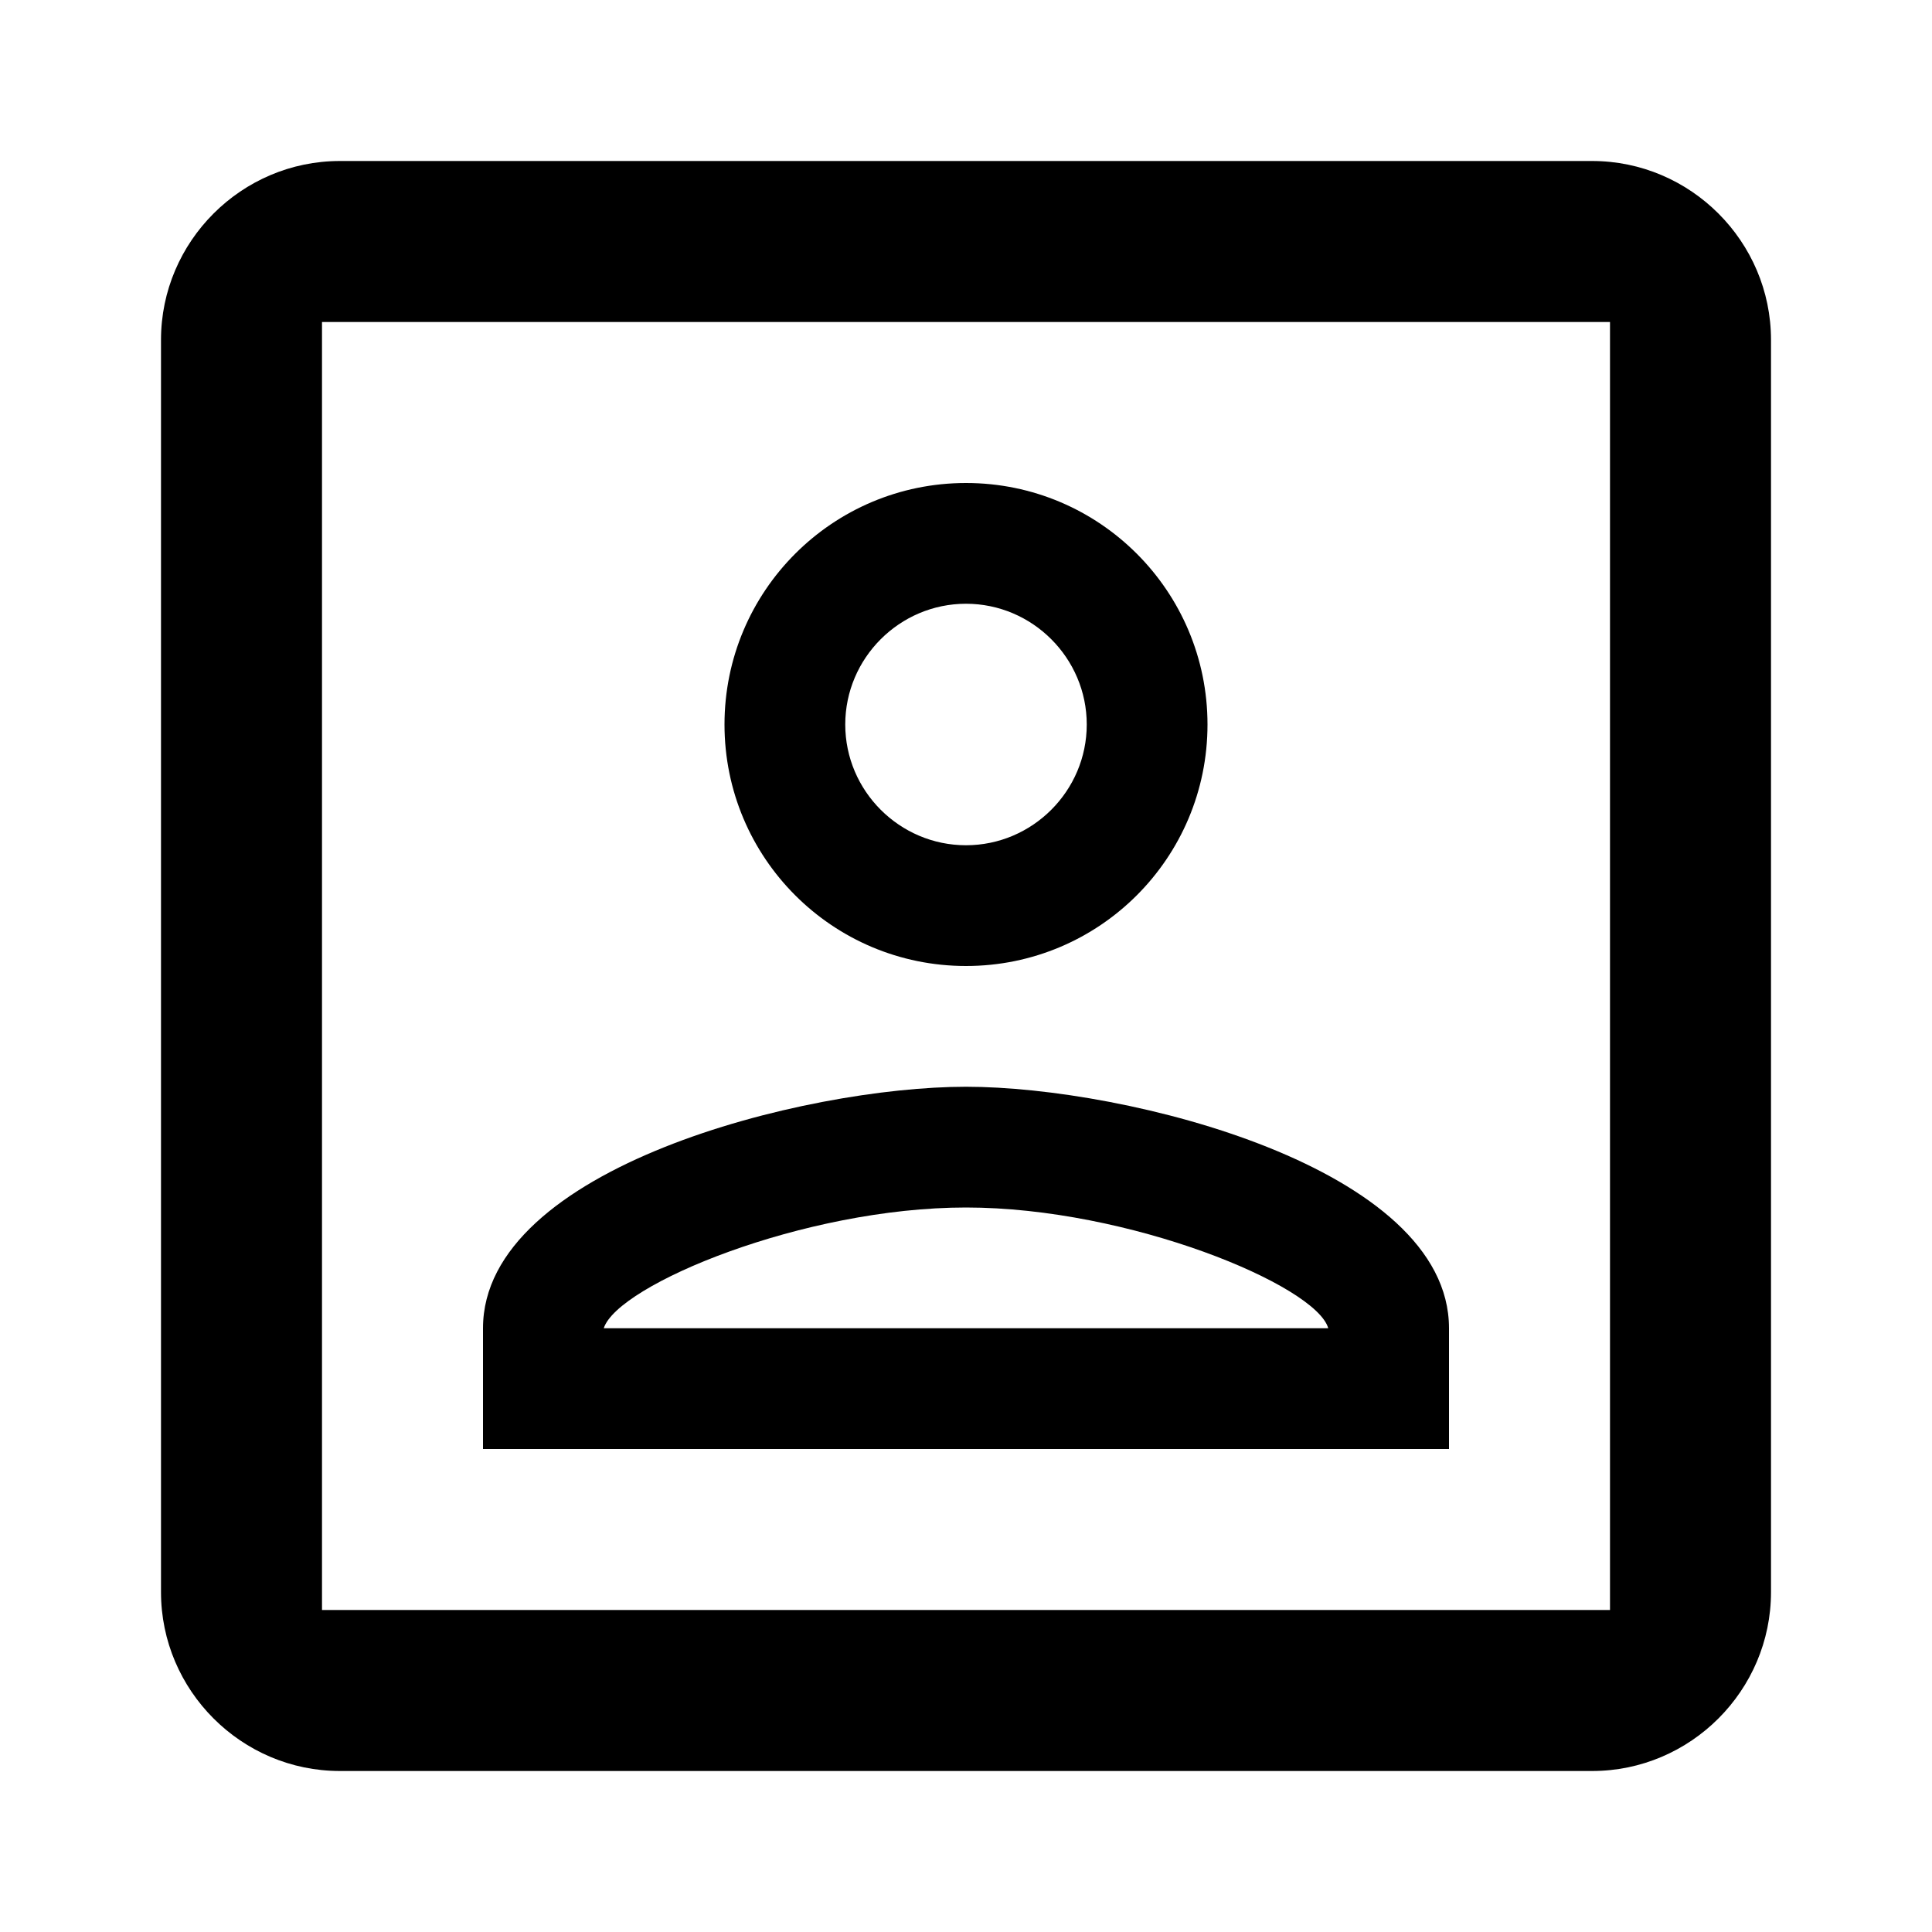
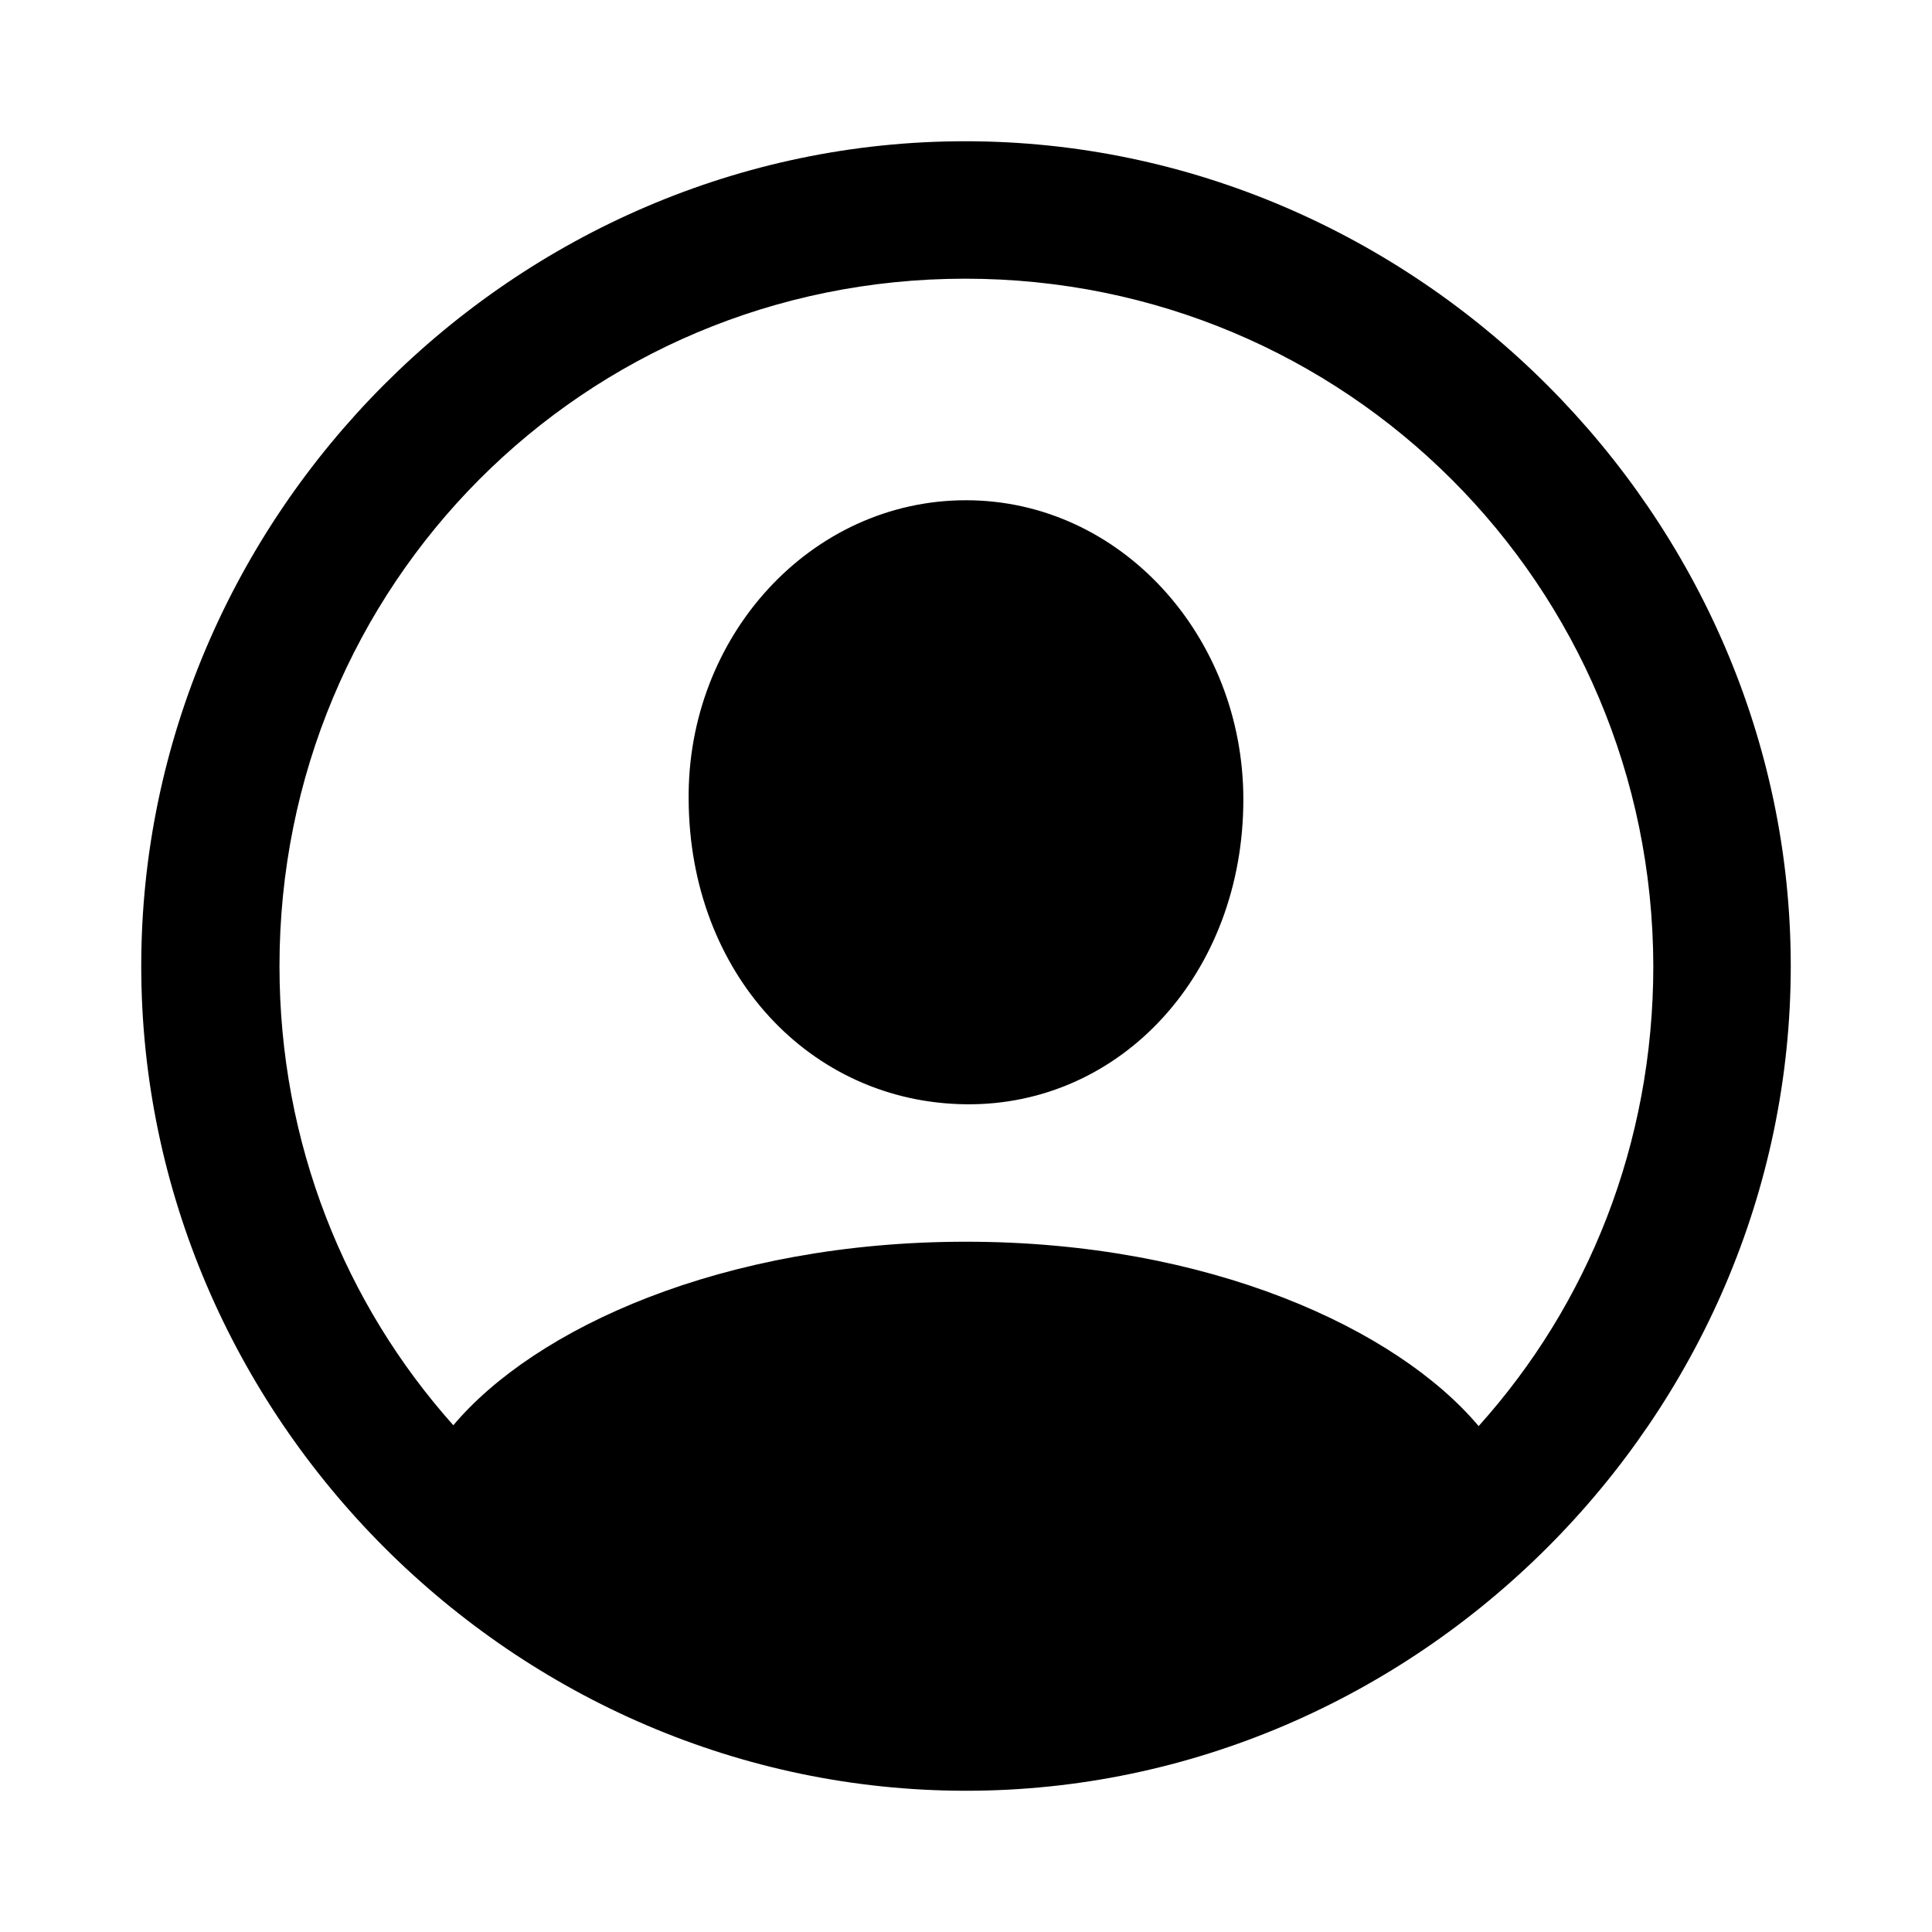
- <svg xmlns="http://www.w3.org/2000/svg" width="64px" height="64px" viewBox="0 0 24 24" fill="none">
+ <svg xmlns="http://www.w3.org/2000/svg" fill="#000000" width="64px" height="64px" viewBox="0 0 56 56">
  <g id="SVGRepo_bgCarrier" stroke-width="0" />
  <g id="SVGRepo_tracerCarrier" stroke-linecap="round" stroke-linejoin="round" />
  <g id="SVGRepo_iconCarrier">
-     <path fill-rule="evenodd" clip-rule="evenodd" d="M9 9C9 7.343 10.342 6 12 6C13.658 6 15 7.343 15 9C15 10.658 13.658 12 12 12C10.342 12 9 10.658 9 9ZM12 7.5C12.825 7.5 13.5 8.175 13.5 9C13.5 9.825 12.825 10.5 12 10.5C11.175 10.5 10.5 9.825 10.5 9C10.5 8.175 11.175 7.5 12 7.5Z" fill="#000000" />
-     <path fill-rule="evenodd" clip-rule="evenodd" d="M12 13.5C9.998 13.5 6 14.505 6 16.5V18H18V16.5C18 14.505 14.002 13.5 12 13.5ZM12 15C14.025 15 16.35 15.967 16.5 16.5H7.5C7.673 15.96 9.982 15 12 15Z" fill="#000000" />
-     <path fill-rule="evenodd" clip-rule="evenodd" d="M19.778 2H4.222C3 2 2 3 2 4.222V19.778C2 21 3 22 4.222 22H19.778C21 22 22 21 22 19.778V4.222C22 3 21 2 19.778 2ZM20 4V20H4V4H20Z" fill="#000000" />
+     <path d="M 28 51.906 C 41.055 51.906 51.906 41.078 51.906 28 C 51.906 14.945 41.031 4.094 27.977 4.094 C 14.898 4.094 4.094 14.945 4.094 28 C 4.094 41.078 14.922 51.906 28 51.906 Z M 28 35.992 C 20.945 35.992 15.508 38.5 13.14 41.312 C 10 37.797 8.101 33.133 8.101 28 C 8.101 16.961 16.914 8.078 27.977 8.078 C 39.016 8.078 47.898 16.961 47.922 28 C 47.922 33.156 46.023 37.82 42.859 41.336 C 40.492 38.523 35.055 35.992 28 35.992 Z M 28 32.008 C 32.5 32.055 36.039 28.211 36.039 23.172 C 36.039 18.438 32.477 14.5 28 14.5 C 23.5 14.5 19.914 18.438 19.961 23.172 C 19.984 28.211 23.477 31.961 28 32.008 Z" />
  </g>
</svg>
